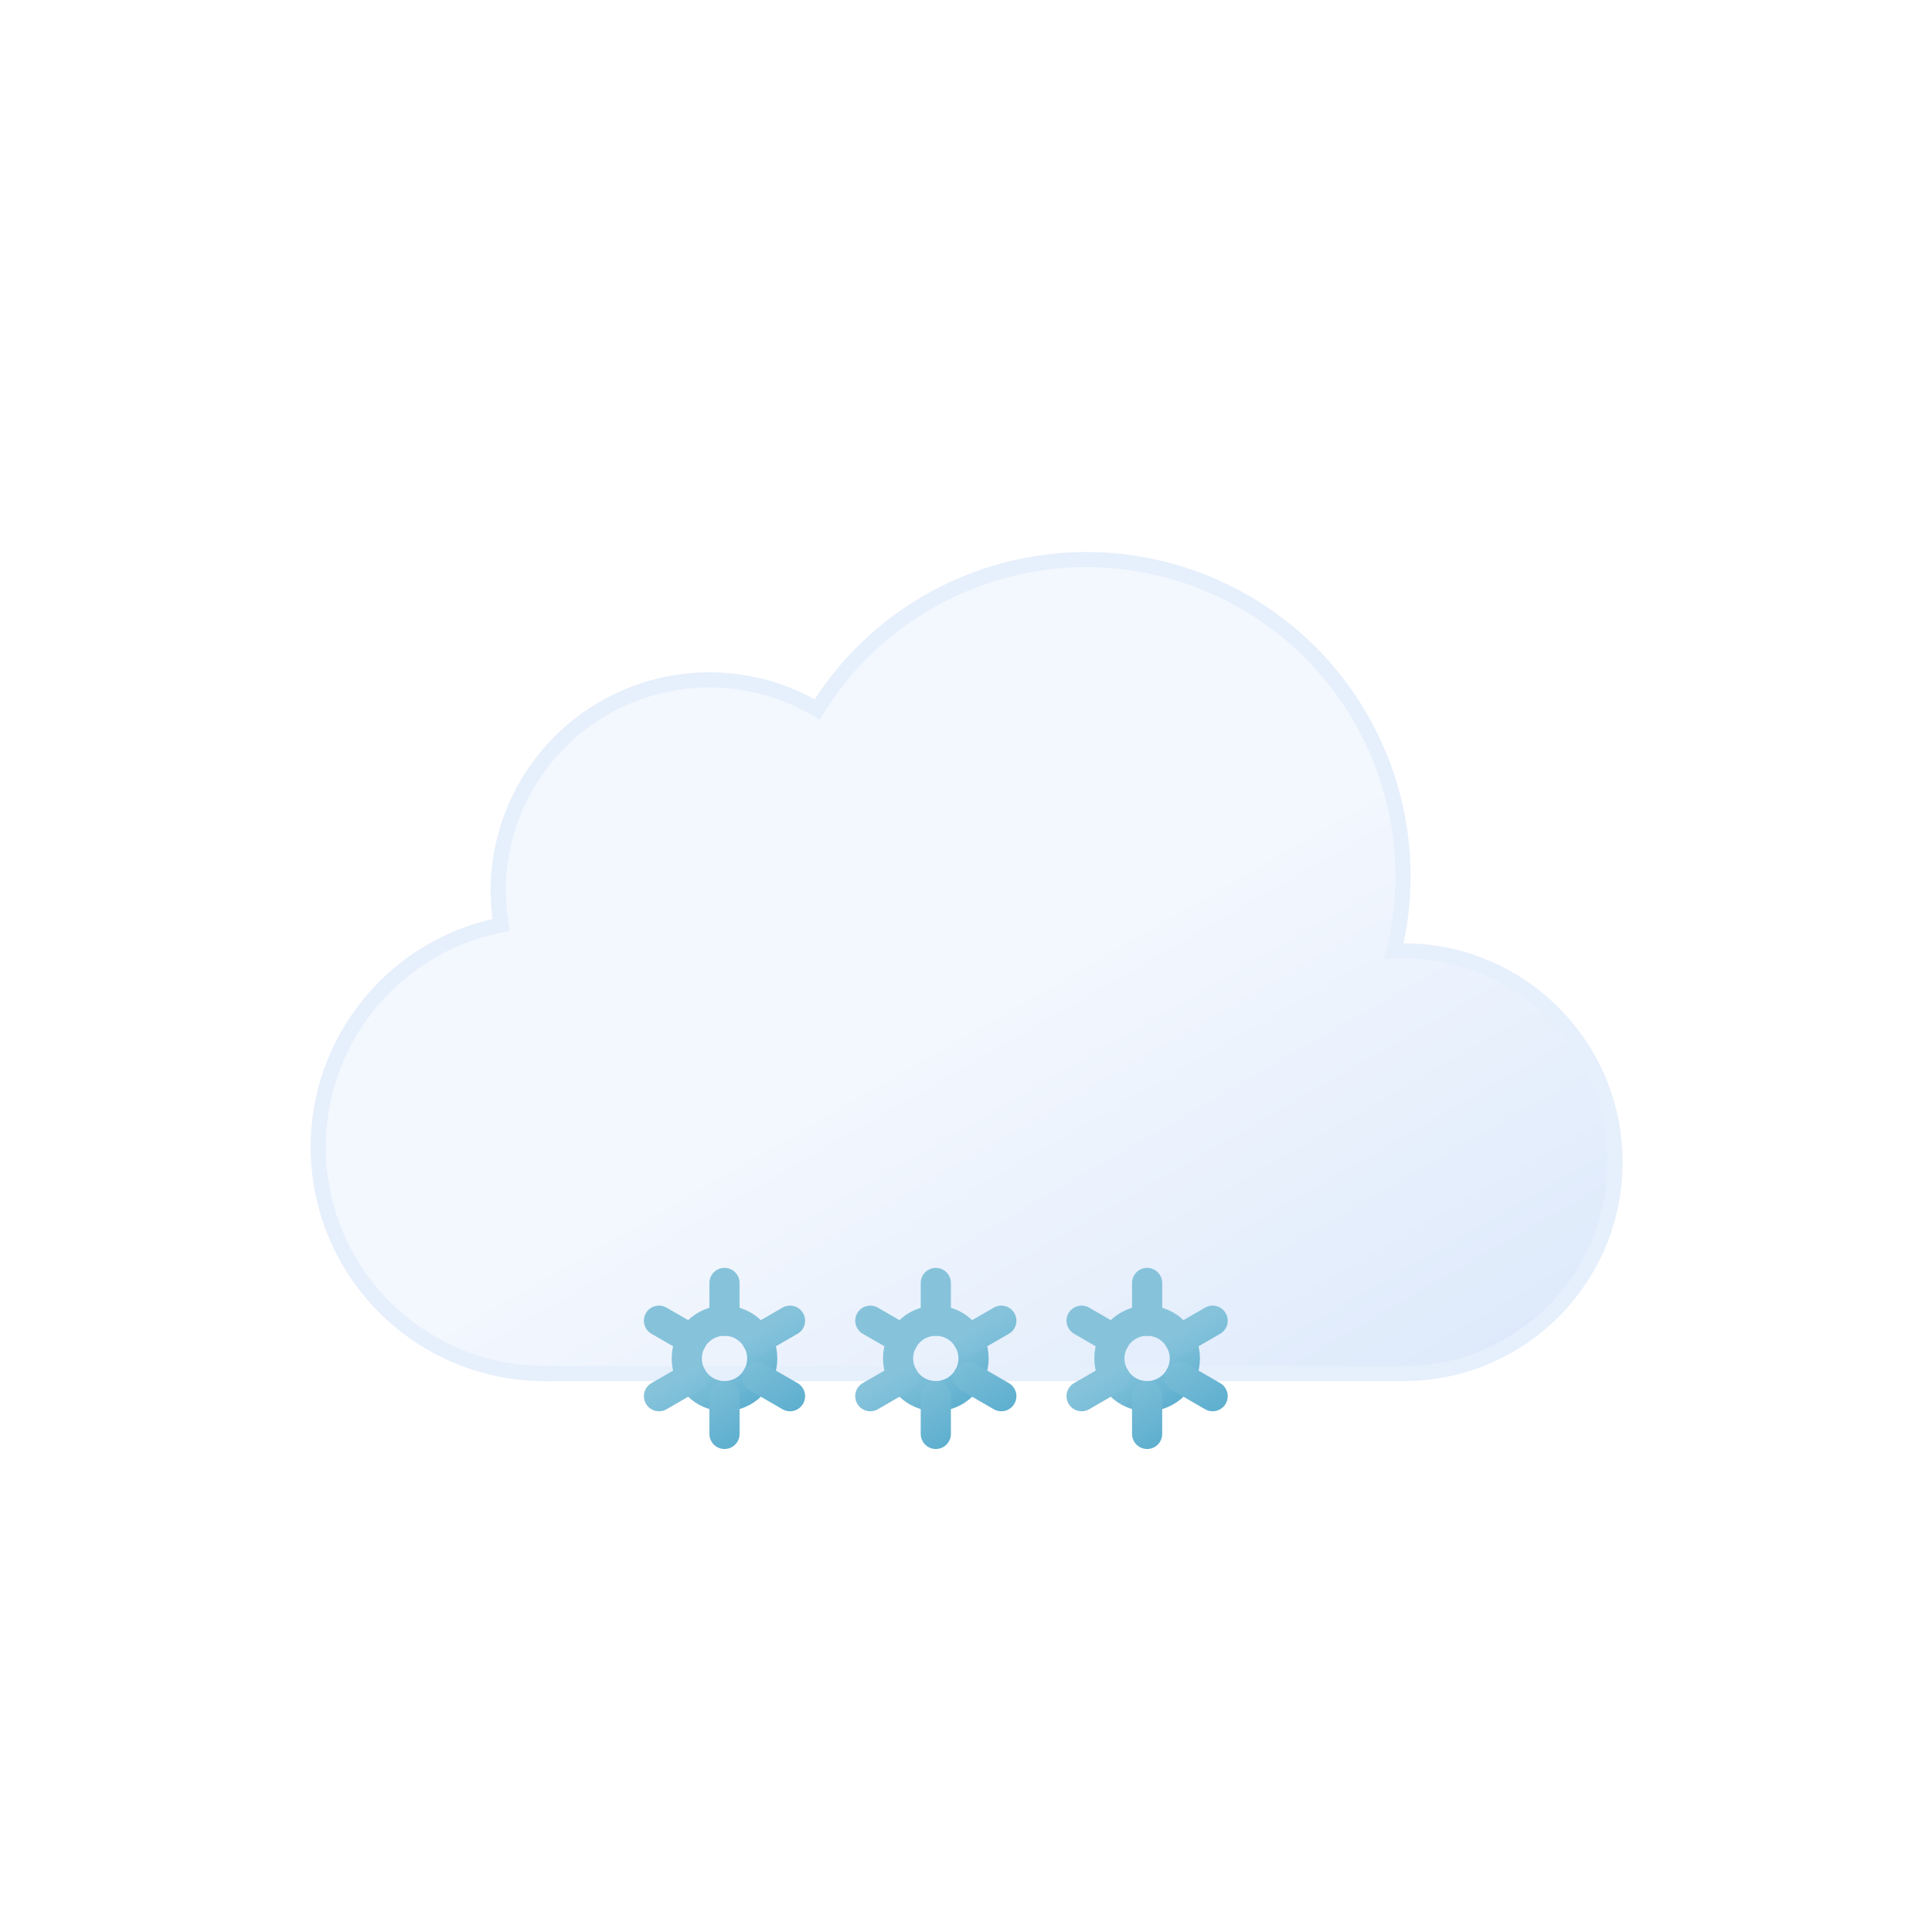
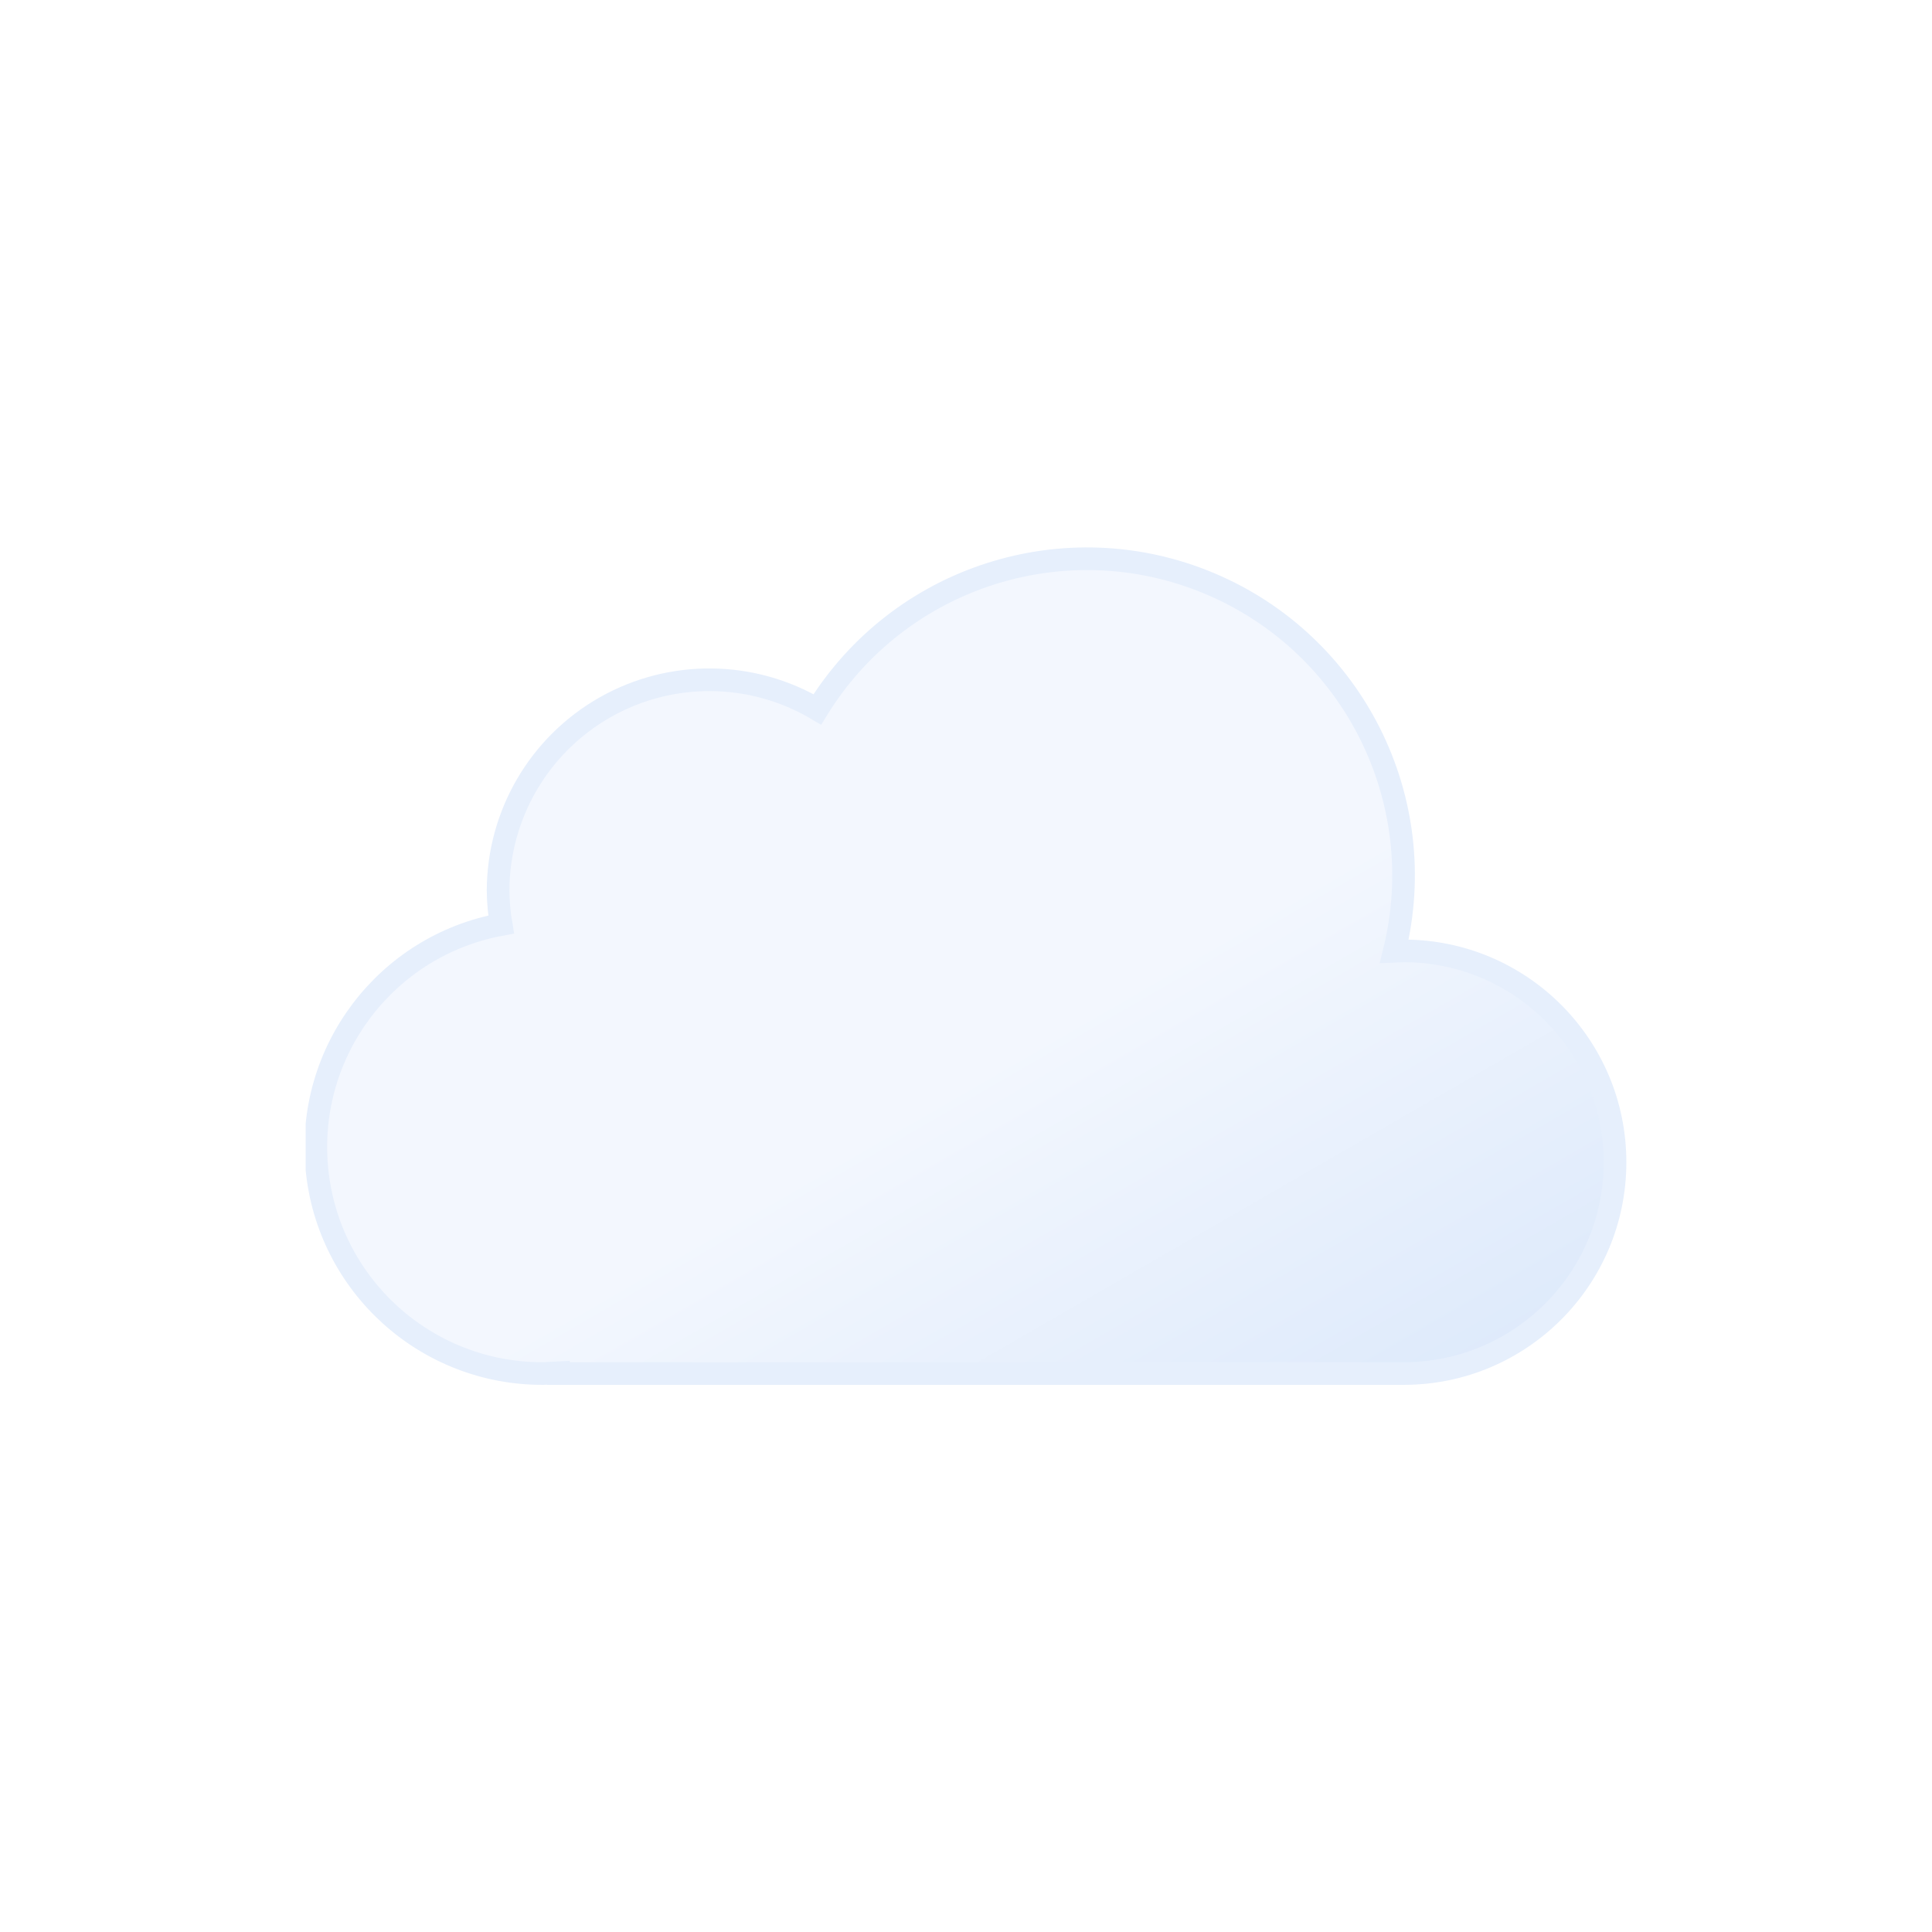
- <svg xmlns="http://www.w3.org/2000/svg" xmlns:xlink="http://www.w3.org/1999/xlink" viewBox="0 0 64 64">
+ <svg xmlns="http://www.w3.org/2000/svg" xmlns:xlink="http://www.w3.org/1999/xlink" viewBox="0 0 512 512">
  <defs>
-     <linearGradient id="b" x1="22.56" x2="39.2" y1="21.96" y2="50.8" gradientUnits="userSpaceOnUse">
+     <linearGradient id="a" x1="99.5" x2="232.6" y1="30.7" y2="261.4" gradientUnits="userSpaceOnUse">
      <stop offset="0" stop-color="#f3f7fe" />
-       <stop offset=".45" stop-color="#f3f7fe" />
+       <stop offset=".5" stop-color="#f3f7fe" />
      <stop offset="1" stop-color="#deeafb" />
    </linearGradient>
-     <linearGradient id="a" x1="30.12" x2="31.88" y1="43.48" y2="46.52" gradientUnits="userSpaceOnUse">
+     <linearGradient id="b" x1="11.4" x2="32.8" y1="5.9" y2="43.1" gradientUnits="userSpaceOnUse">
      <stop offset="0" stop-color="#86c3db" />
-       <stop offset=".45" stop-color="#86c3db" />
+       <stop offset=".5" stop-color="#86c3db" />
      <stop offset="1" stop-color="#5eafcf" />
    </linearGradient>
-     <linearGradient id="c" x1="29.67" x2="32.33" y1="42.69" y2="47.31" xlink:href="#a" />
-     <linearGradient id="d" x1="23.12" x2="24.88" y1="43.48" y2="46.52" xlink:href="#a" />
-     <linearGradient id="e" x1="22.67" x2="25.33" y1="42.69" y2="47.31" xlink:href="#a" />
-     <linearGradient id="f" x1="37.12" x2="38.88" y1="43.48" y2="46.52" xlink:href="#a" />
-     <linearGradient id="g" x1="36.67" x2="39.33" y1="42.69" y2="47.31" xlink:href="#a" />
+     <linearGradient xlink:href="#b" id="c" x1="67.4" x2="88.8" y1="5.9" y2="43.1" />
+     <linearGradient xlink:href="#b" id="d" x1="123.4" x2="144.8" y1="5.9" y2="43.1" />
+     <symbol id="e" viewBox="0 0 350 222">
+       <path fill="url(#a)" stroke="#e6effc" stroke-miterlimit="10" stroke-width="6" d="m291 107-2.5.1A83.9 83.9 0 00135.6 43 56 56 0 0051 91a56.6 56.6 0 00.8 9A60 60 0 0063 219l4-.2v.2h224a56 56 0 000-112Z" />
+     </symbol>
+     <symbol id="f" overflow="visible" viewBox="0 0 156.2 49">
+       <g>
+         <path fill="url(#b)" stroke="#86c3db" stroke-miterlimit="10" d="m41.7 31-5.8-3.3a13.7 13.7 0 000-6.5l5.8-3.2a4 4 0 001.5-5.5 4 4 0 00-5.6-1.5l-5.8 3.3a13.6 13.6 0 00-2.6-2 13.8 13.8 0 00-3-1.3V4.5a4 4 0 00-8.1 0v6.6a14.3 14.3 0 00-5.7 3.2L6.6 11A4 4 0 001 12.5 4 4 0 002.5 18l5.8 3.3a13.7 13.7 0 000 6.5L2.5 31A4 4 0 001 36.5a4 4 0 003.5 2 4 4 0 002-.5l5.8-3.3a13.6 13.6 0 002.6 2 13.8 13.8 0 003 1.2v6.6a4 4 0 008.2 0v-6.6a14.2 14.2 0 005.6-3.2l6 3.3a4 4 0 002 .5 4 4 0 003.4-2 4 4 0 00-1.4-5.5ZM19 29.7a6 6 0 01-2.3-8.2 6.1 6.1 0 015.3-3 6.2 6.2 0 013 .8 6 6 0 012.2 8.2 6.1 6.1 0 01-8.2 2.2Z" opacity="0">
+           <animateTransform additive="sum" attributeName="transform" dur="6s" repeatCount="indefinite" type="rotate" values="0 24 24; 360 24 24" />
+           <animate id="t1" attributeName="opacity" begin="0s; t1.end+1s" dur="2s" keyTimes="0; .17; .83; 1" values="0; 1; 1; 0" />
+         </path>
+         <animateTransform id="s1" additive="sum" attributeName="transform" begin="0s; s1.end+1s" dur="2s" type="translate" values="0 -36; 0 92;" />
+       </g>
+       <g>
+         <path fill="url(#c)" stroke="#86c3db" stroke-miterlimit="10" d="m97.7 31-5.8-3.3a13.7 13.7 0 000-6.5l5.8-3.2a4 4 0 001.5-5.5 4 4 0 00-5.6-1.5l-5.8 3.3a13.6 13.6 0 00-2.6-2 13.8 13.8 0 00-3-1.3V4.5a4 4 0 00-8.1 0v6.6a14.3 14.3 0 00-5.7 3.2L62.6 11a4 4 0 00-5.6 1.5 4 4 0 001.5 5.5l5.8 3.3a13.7 13.7 0 000 6.5L58.5 31a4 4 0 00-1.5 5.5 4 4 0 003.5 2 4 4 0 002-.5l5.8-3.3a13.6 13.6 0 002.7 2 13.8 13.8 0 003 1.2v6.6a4 4 0 008 0v-6.6a14.2 14.2 0 005.7-3.2l6 3.3a4 4 0 002 .5 4 4 0 003.4-2 4 4 0 00-1.4-5.5ZM75 29.7a6 6 0 01-2.3-8.2 6.1 6.1 0 015.3-3 6.2 6.2 0 013 .8 6 6 0 012.2 8.2 6.1 6.1 0 01-8.2 2.2Z" opacity="0">
+           <animateTransform additive="sum" attributeName="transform" dur="6s" repeatCount="indefinite" type="rotate" values="0 80 24; 360 80 24" />
+           <animate id="t2" attributeName="opacity" begin="-.83s; t2.end+1s" dur="2s" keyTimes="0; .17; .83; 1" values="0; 1; 1; 0" />
+         </path>
+         <animateTransform id="s2" additive="sum" attributeName="transform" begin="-.83s; s2.end+1s" dur="2s" type="translate" values="0 -36; 0 92;" />
+       </g>
+       <g>
+         <path fill="url(#d)" stroke="#86c3db" stroke-miterlimit="10" d="m153.7 31-5.8-3.3a13.7 13.7 0 000-6.5l5.8-3.2a4 4 0 001.5-5.5 4 4 0 00-5.6-1.5l-5.8 3.3a13.6 13.6 0 00-2.6-2 13.8 13.8 0 00-3-1.3V4.5a4 4 0 00-8.1 0v6.6a14.3 14.3 0 00-5.7 3.2l-5.8-3.3a4 4 0 00-5.6 1.5 4 4 0 001.5 5.5l5.8 3.3a13.7 13.7 0 000 6.5l-5.8 3.2a4 4 0 00-1.5 5.5 4 4 0 003.5 2 4 4 0 002-.5l5.8-3.3a13.6 13.6 0 002.7 2 13.8 13.8 0 003 1.2v6.6a4 4 0 008 0v-6.6a14.2 14.2 0 005.7-3.2l5.8 3.3a4 4 0 002 .5 4 4 0 003.5-2 4 4 0 00-1.3-5.5ZM131 29.7a6 6 0 01-2.3-8.2 6.1 6.1 0 015.3-3 6.2 6.2 0 013 .8 6 6 0 012.2 8.2 6.1 6.1 0 01-8.2 2.2Z" opacity="0">
+           <animateTransform additive="sum" attributeName="transform" dur="6s" repeatCount="indefinite" type="rotate" values="0 136 24; 360 136 24" />
+           <animate id="t3" attributeName="opacity" begin=".83s; t3.end+1s" dur="2s" keyTimes="0; .17; .83; 1" values="0; 1; 1; 0" />
+         </path>
+         <animateTransform id="s3" additive="sum" attributeName="transform" begin=".83s; s3.end+1s" dur="2s" type="translate" values="0 -36; 0 92;" />
+       </g>
+     </symbol>
  </defs>
-   <path fill="url(#b)" stroke="#e6effc" stroke-miterlimit="10" stroke-width=".5" d="M46.5 31.5h-.32a10.49 10.49 0 00-19.11-8 7 7 0 00-10.57 6 7.21 7.21 0 00.1 1.14A7.5 7.5 0 0018 45.5a4.19 4.19 0 00.5 0v0h28a7 7 0 000-14z" />
-   <g>
-     <circle cx="31" cy="45" r="1.25" fill="none" stroke="url(#a)" stroke-miterlimit="10" />
-     <path fill="none" stroke="url(#c)" stroke-linecap="round" stroke-miterlimit="10" d="M33.17 46.25l-1.09-.63m-2.16-1.24l-1.09-.63M31 42.5v1.25m0 3.75v-1.25m-1.08-.63l-1.09.63m4.34-2.5l-1.09.63" />
-     <animateTransform additive="sum" attributeName="transform" dur="4s" repeatCount="indefinite" type="translate" values="-1 -6; 1 12" />
-     <animateTransform additive="sum" attributeName="transform" dur="9s" repeatCount="indefinite" type="rotate" values="0 31 45; 360 31 45" />
-     <animate attributeName="opacity" dur="4s" repeatCount="indefinite" values="0;1;1;1;0" />
-   </g>
-   <g>
-     <circle cx="24" cy="45" r="1.25" fill="none" stroke="url(#d)" stroke-miterlimit="10" />
-     <path fill="none" stroke="url(#e)" stroke-linecap="round" stroke-miterlimit="10" d="M26.17 46.25l-1.09-.63m-2.16-1.24l-1.09-.63M24 42.5v1.25m0 3.75v-1.25m-1.08-.63l-1.09.63m4.34-2.5l-1.09.63" />
-     <animateTransform additive="sum" attributeName="transform" begin="-2s" dur="4s" repeatCount="indefinite" type="translate" values="1 -6; -1 12" />
-     <animateTransform additive="sum" attributeName="transform" dur="9s" repeatCount="indefinite" type="rotate" values="0 24 45; 360 24 45" />
-     <animate attributeName="opacity" begin="-2s" dur="4s" repeatCount="indefinite" values="0;1;1;1;0" />
-   </g>
-   <g>
-     <circle cx="38" cy="45" r="1.25" fill="none" stroke="url(#f)" stroke-miterlimit="10" />
-     <path fill="none" stroke="url(#g)" stroke-linecap="round" stroke-miterlimit="10" d="M40.17 46.25l-1.09-.63m-2.16-1.24l-1.09-.63M38 42.5v1.25m0 3.75v-1.25m-1.08-.63l-1.09.63m4.34-2.5l-1.09.63" />
-     <animateTransform additive="sum" attributeName="transform" begin="-1s" dur="4s" repeatCount="indefinite" type="translate" values="1 -6; -1 12" />
-     <animateTransform additive="sum" attributeName="transform" dur="9s" repeatCount="indefinite" type="rotate" values="0 38 45; 360 38 45" />
-     <animate attributeName="opacity" begin="-1s" dur="4s" repeatCount="indefinite" values="0;1;1;1;0" />
-   </g>
+   <use xlink:href="#e" width="350" height="222" transform="translate(81 145)" />
+   <use xlink:href="#f" width="156.2" height="49" transform="translate(177.9 337.5)" />
</svg>
